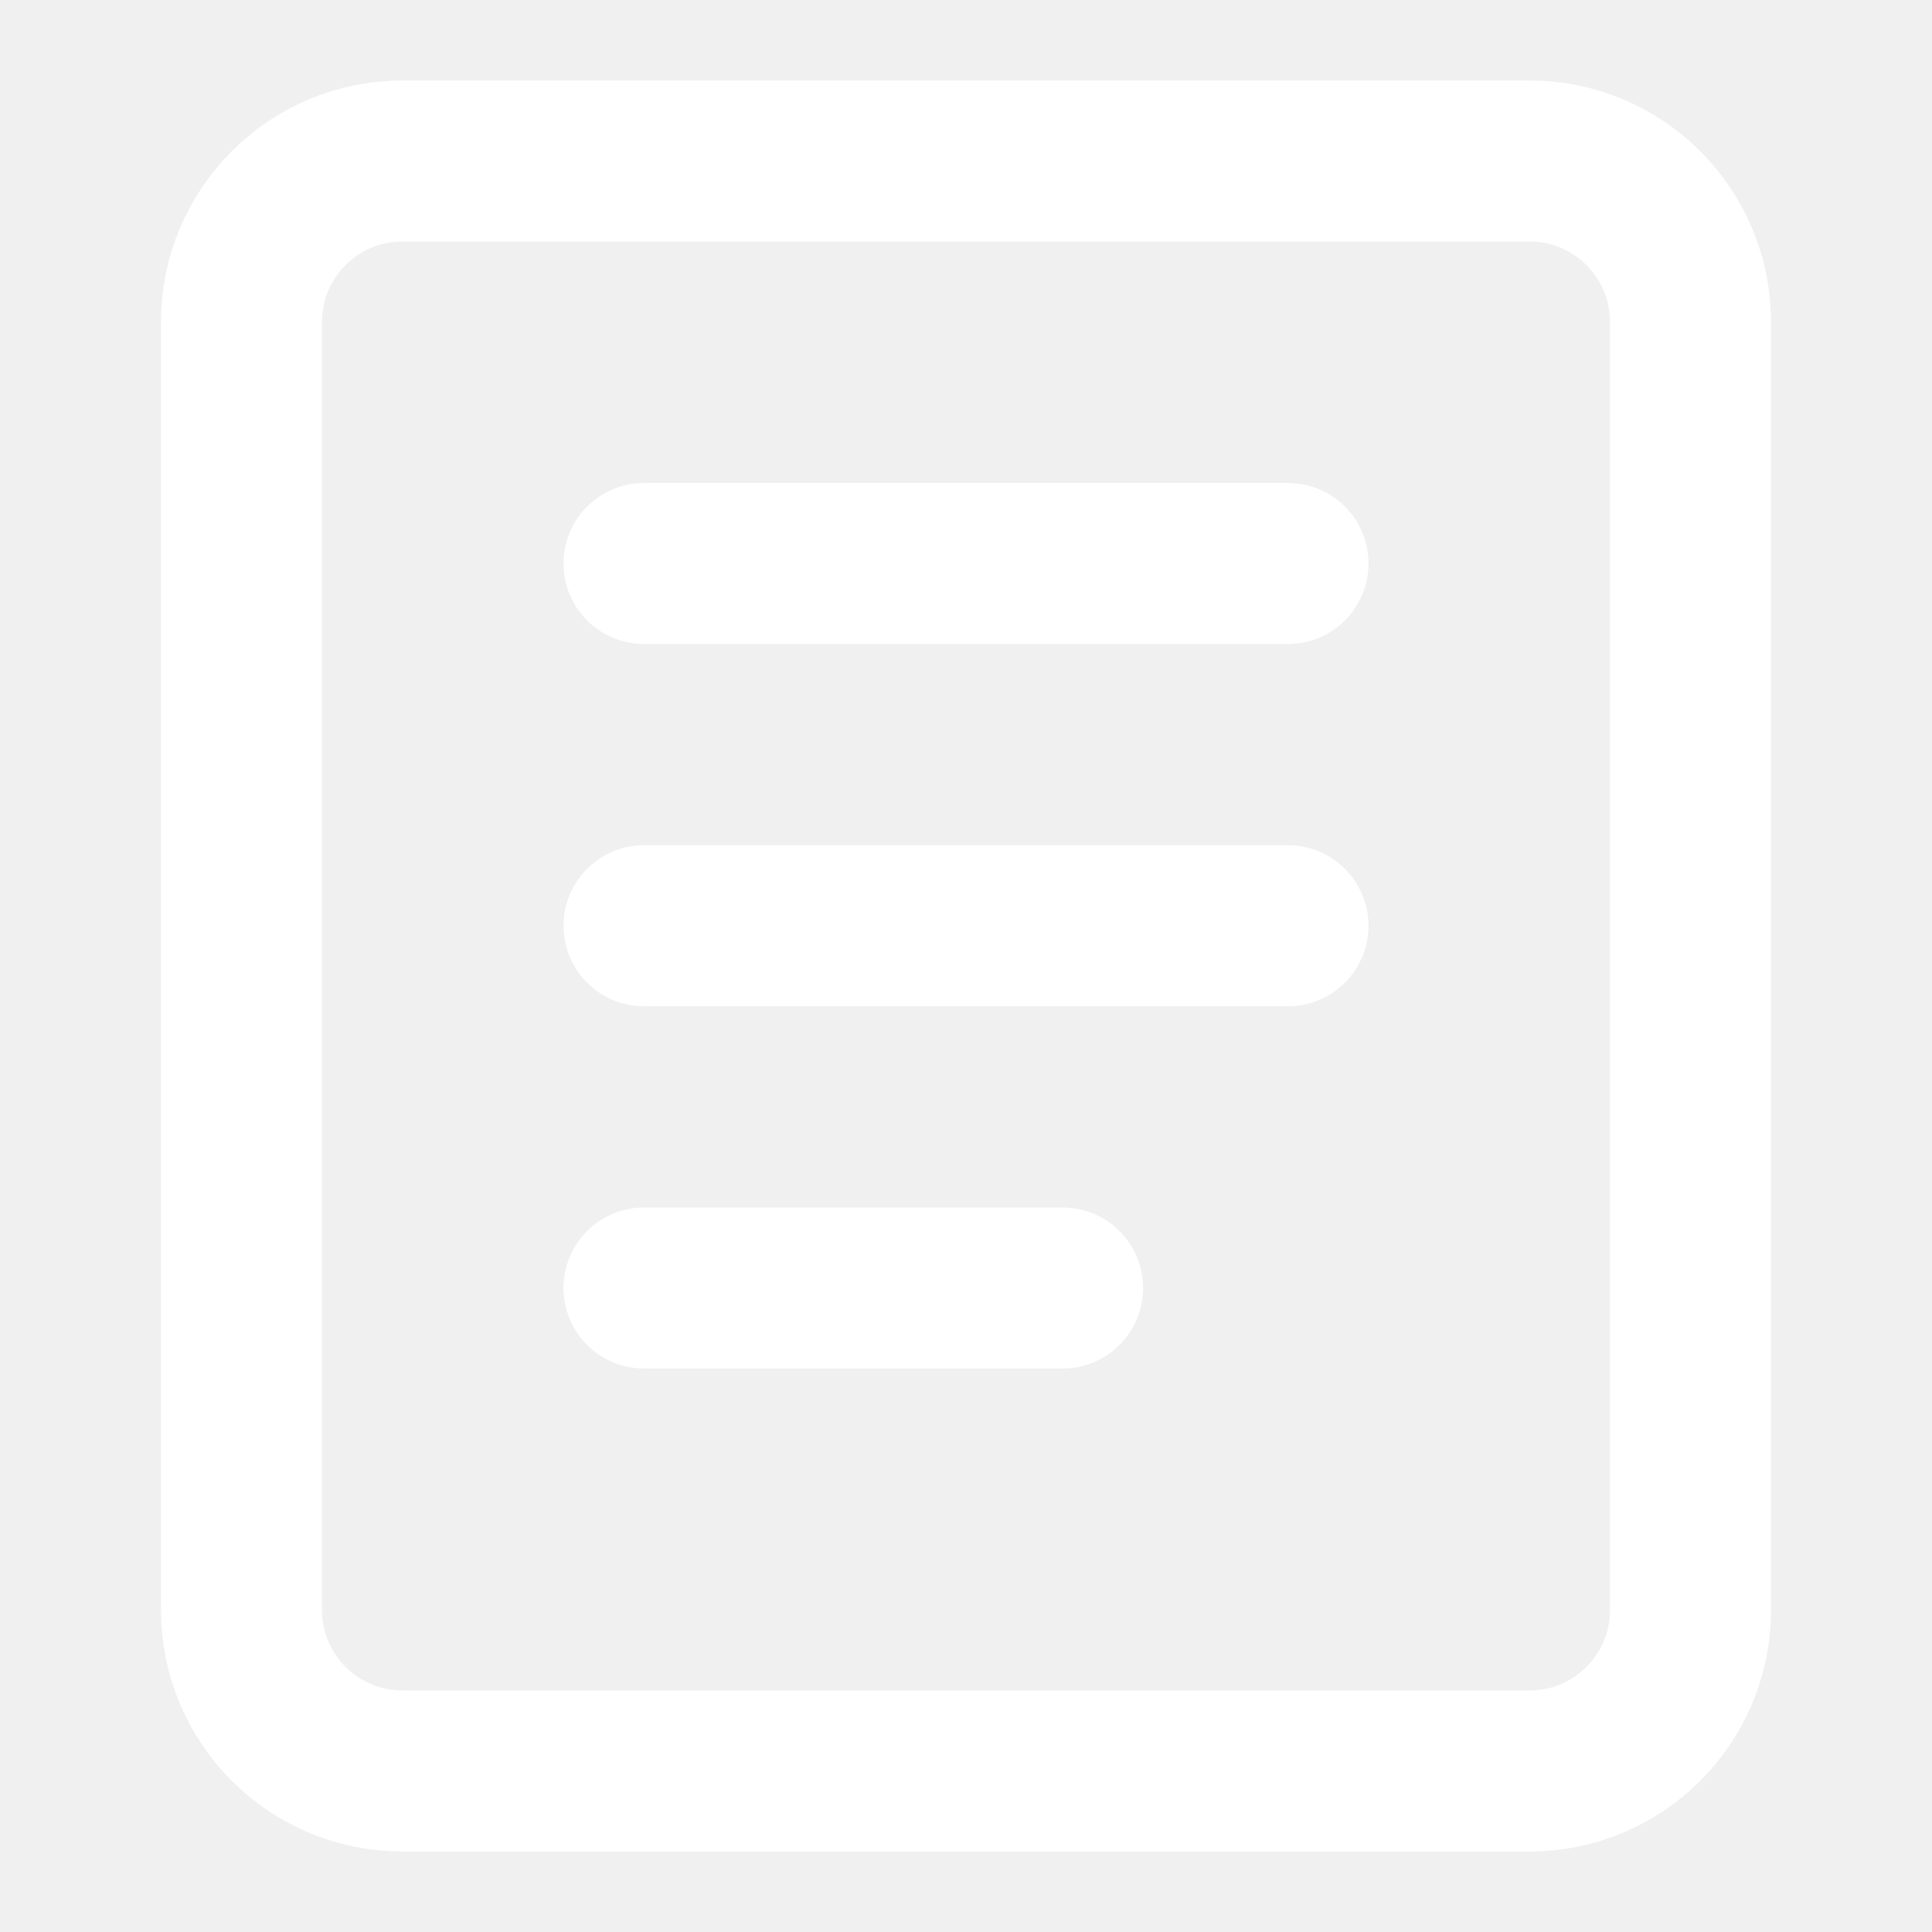
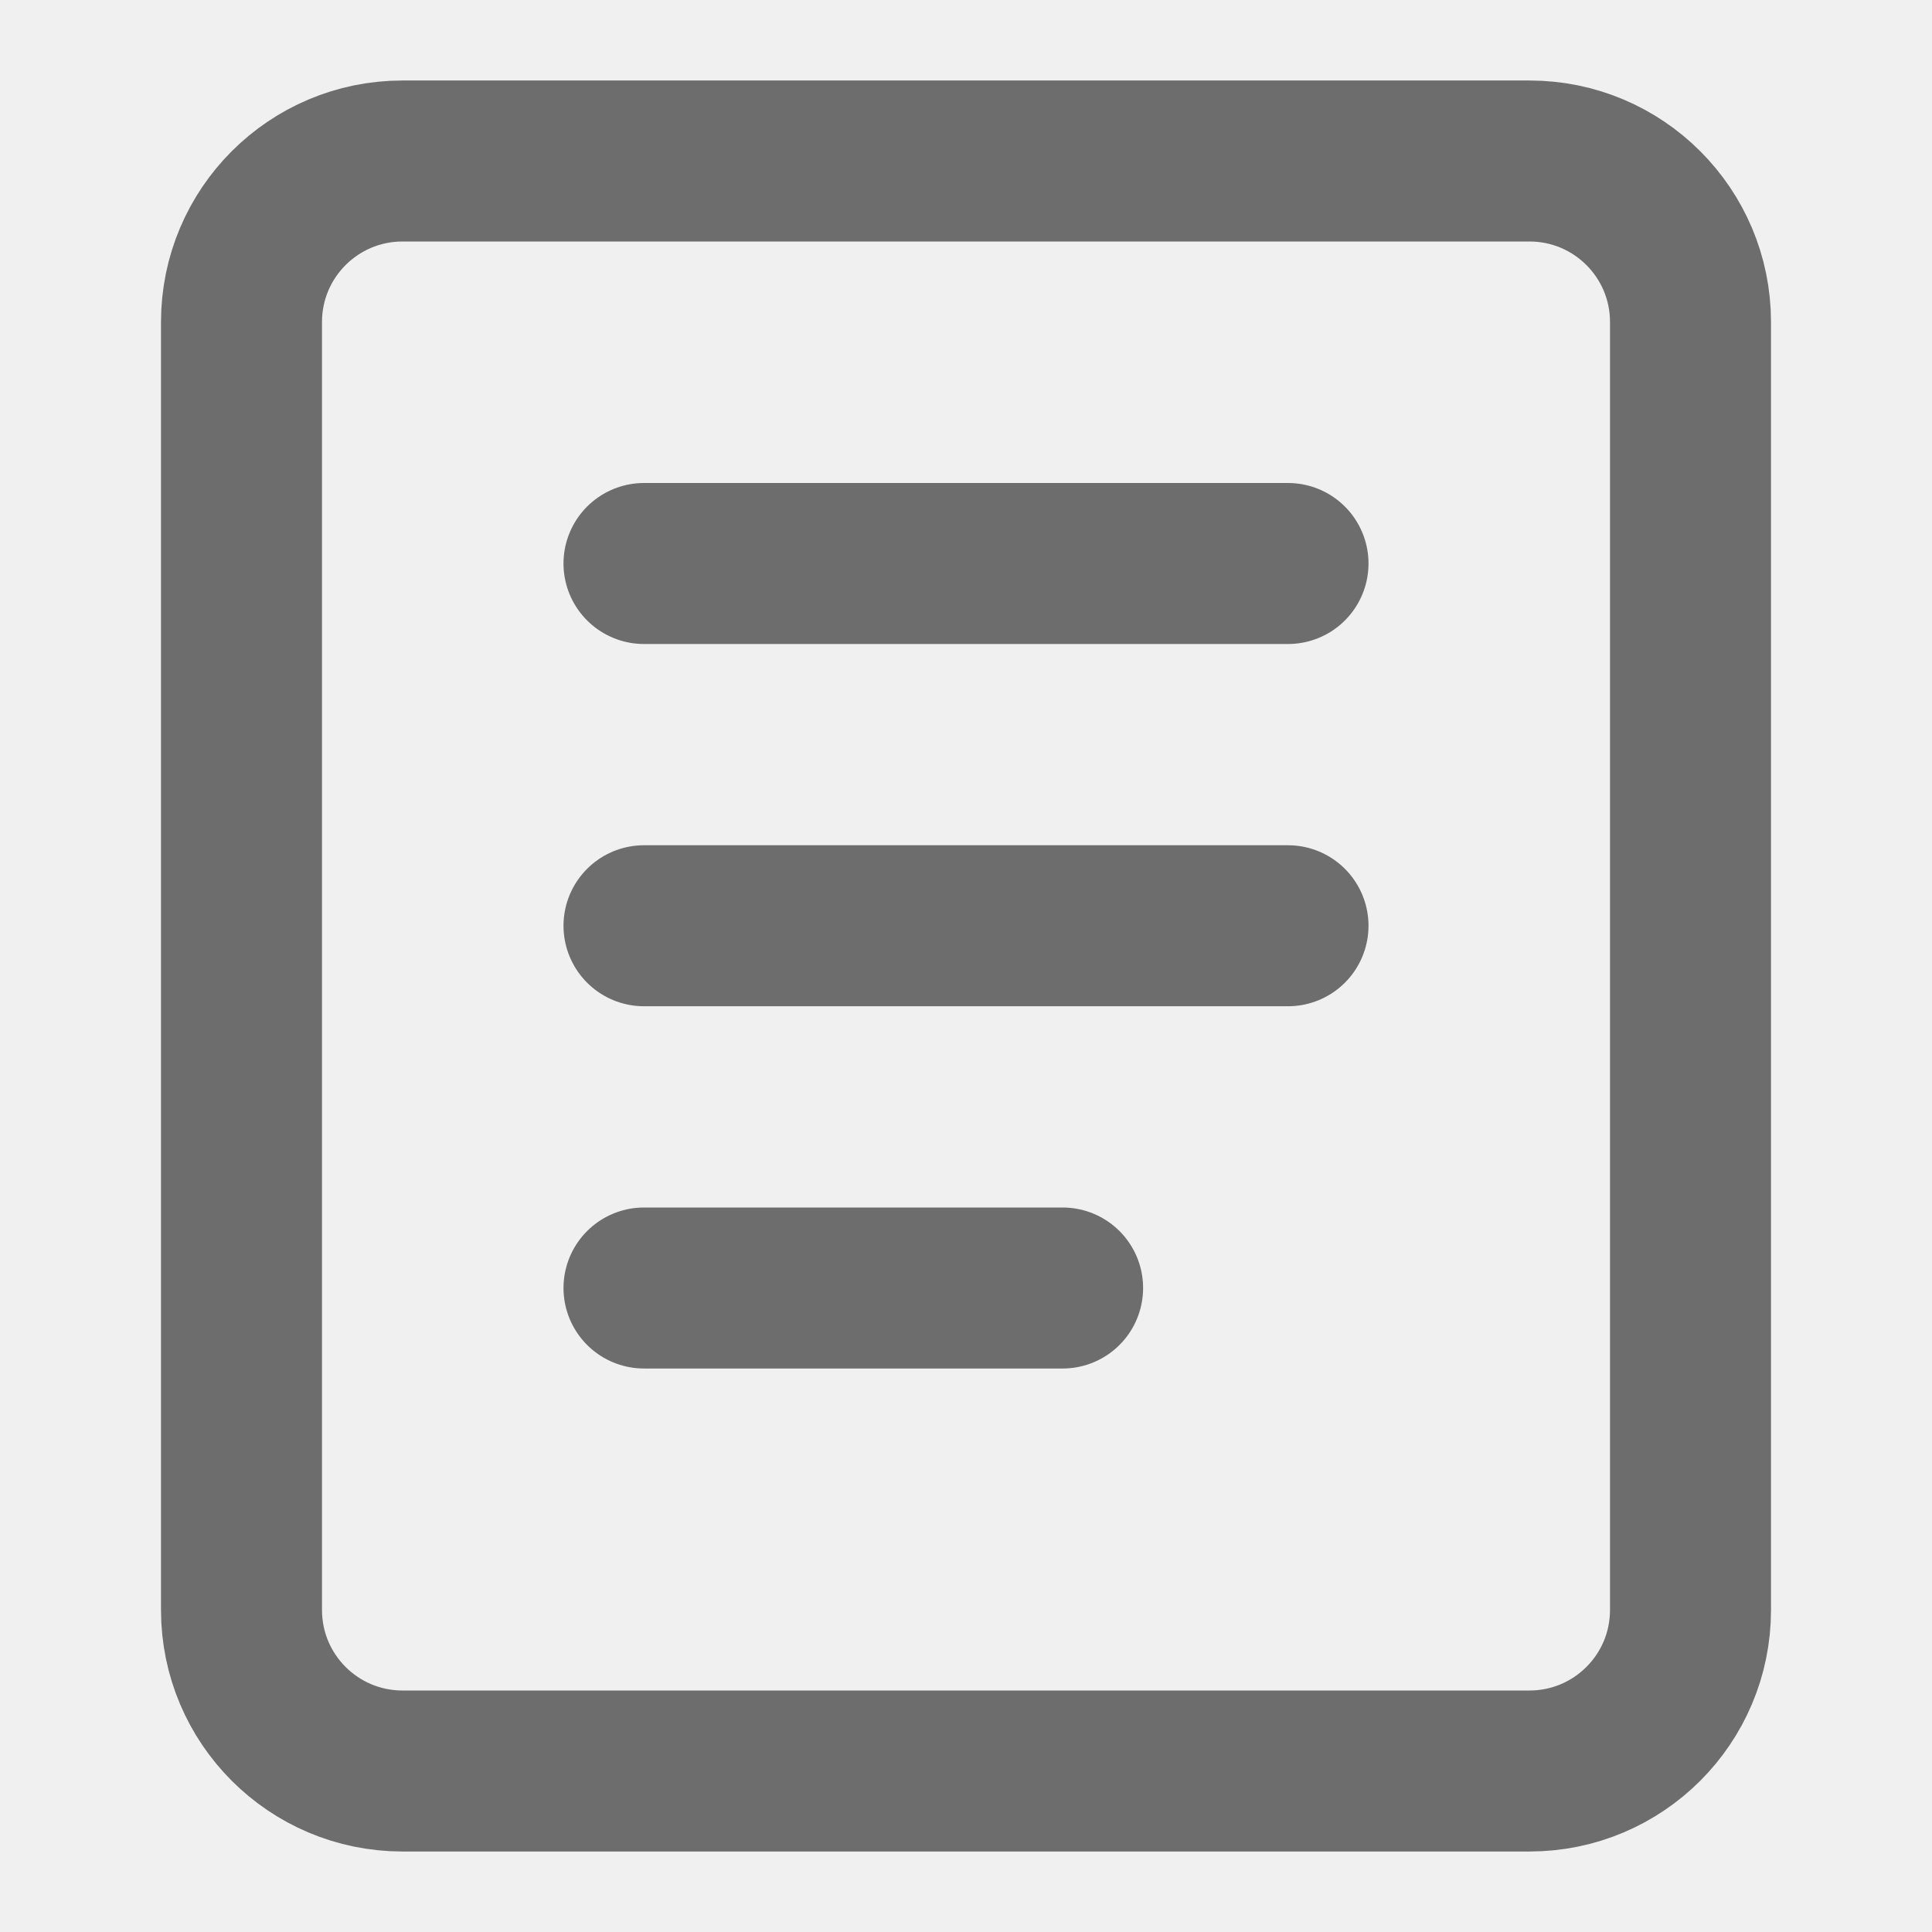
<svg xmlns="http://www.w3.org/2000/svg" width="24" height="24" viewBox="0 0 24 24" fill="none">
-   <rect x="3" y="2" width="18" height="20" rx="2" stroke="white" stroke-width="2" />
-   <path d="M8 7H16M8 11.5H16M8 16H13.2" stroke="white" stroke-width="2" stroke-linecap="round" stroke-linejoin="round" />
+   <rect x="3" y="2" width="18" height="20" rx="2" stroke="#6D6D6D" stroke-width="2" />
+   <path d="M8 7H16M8 11.5H16M8 16H13.2" stroke="#6D6D6D" stroke-width="2" stroke-linecap="round" stroke-linejoin="round" />
</svg>
